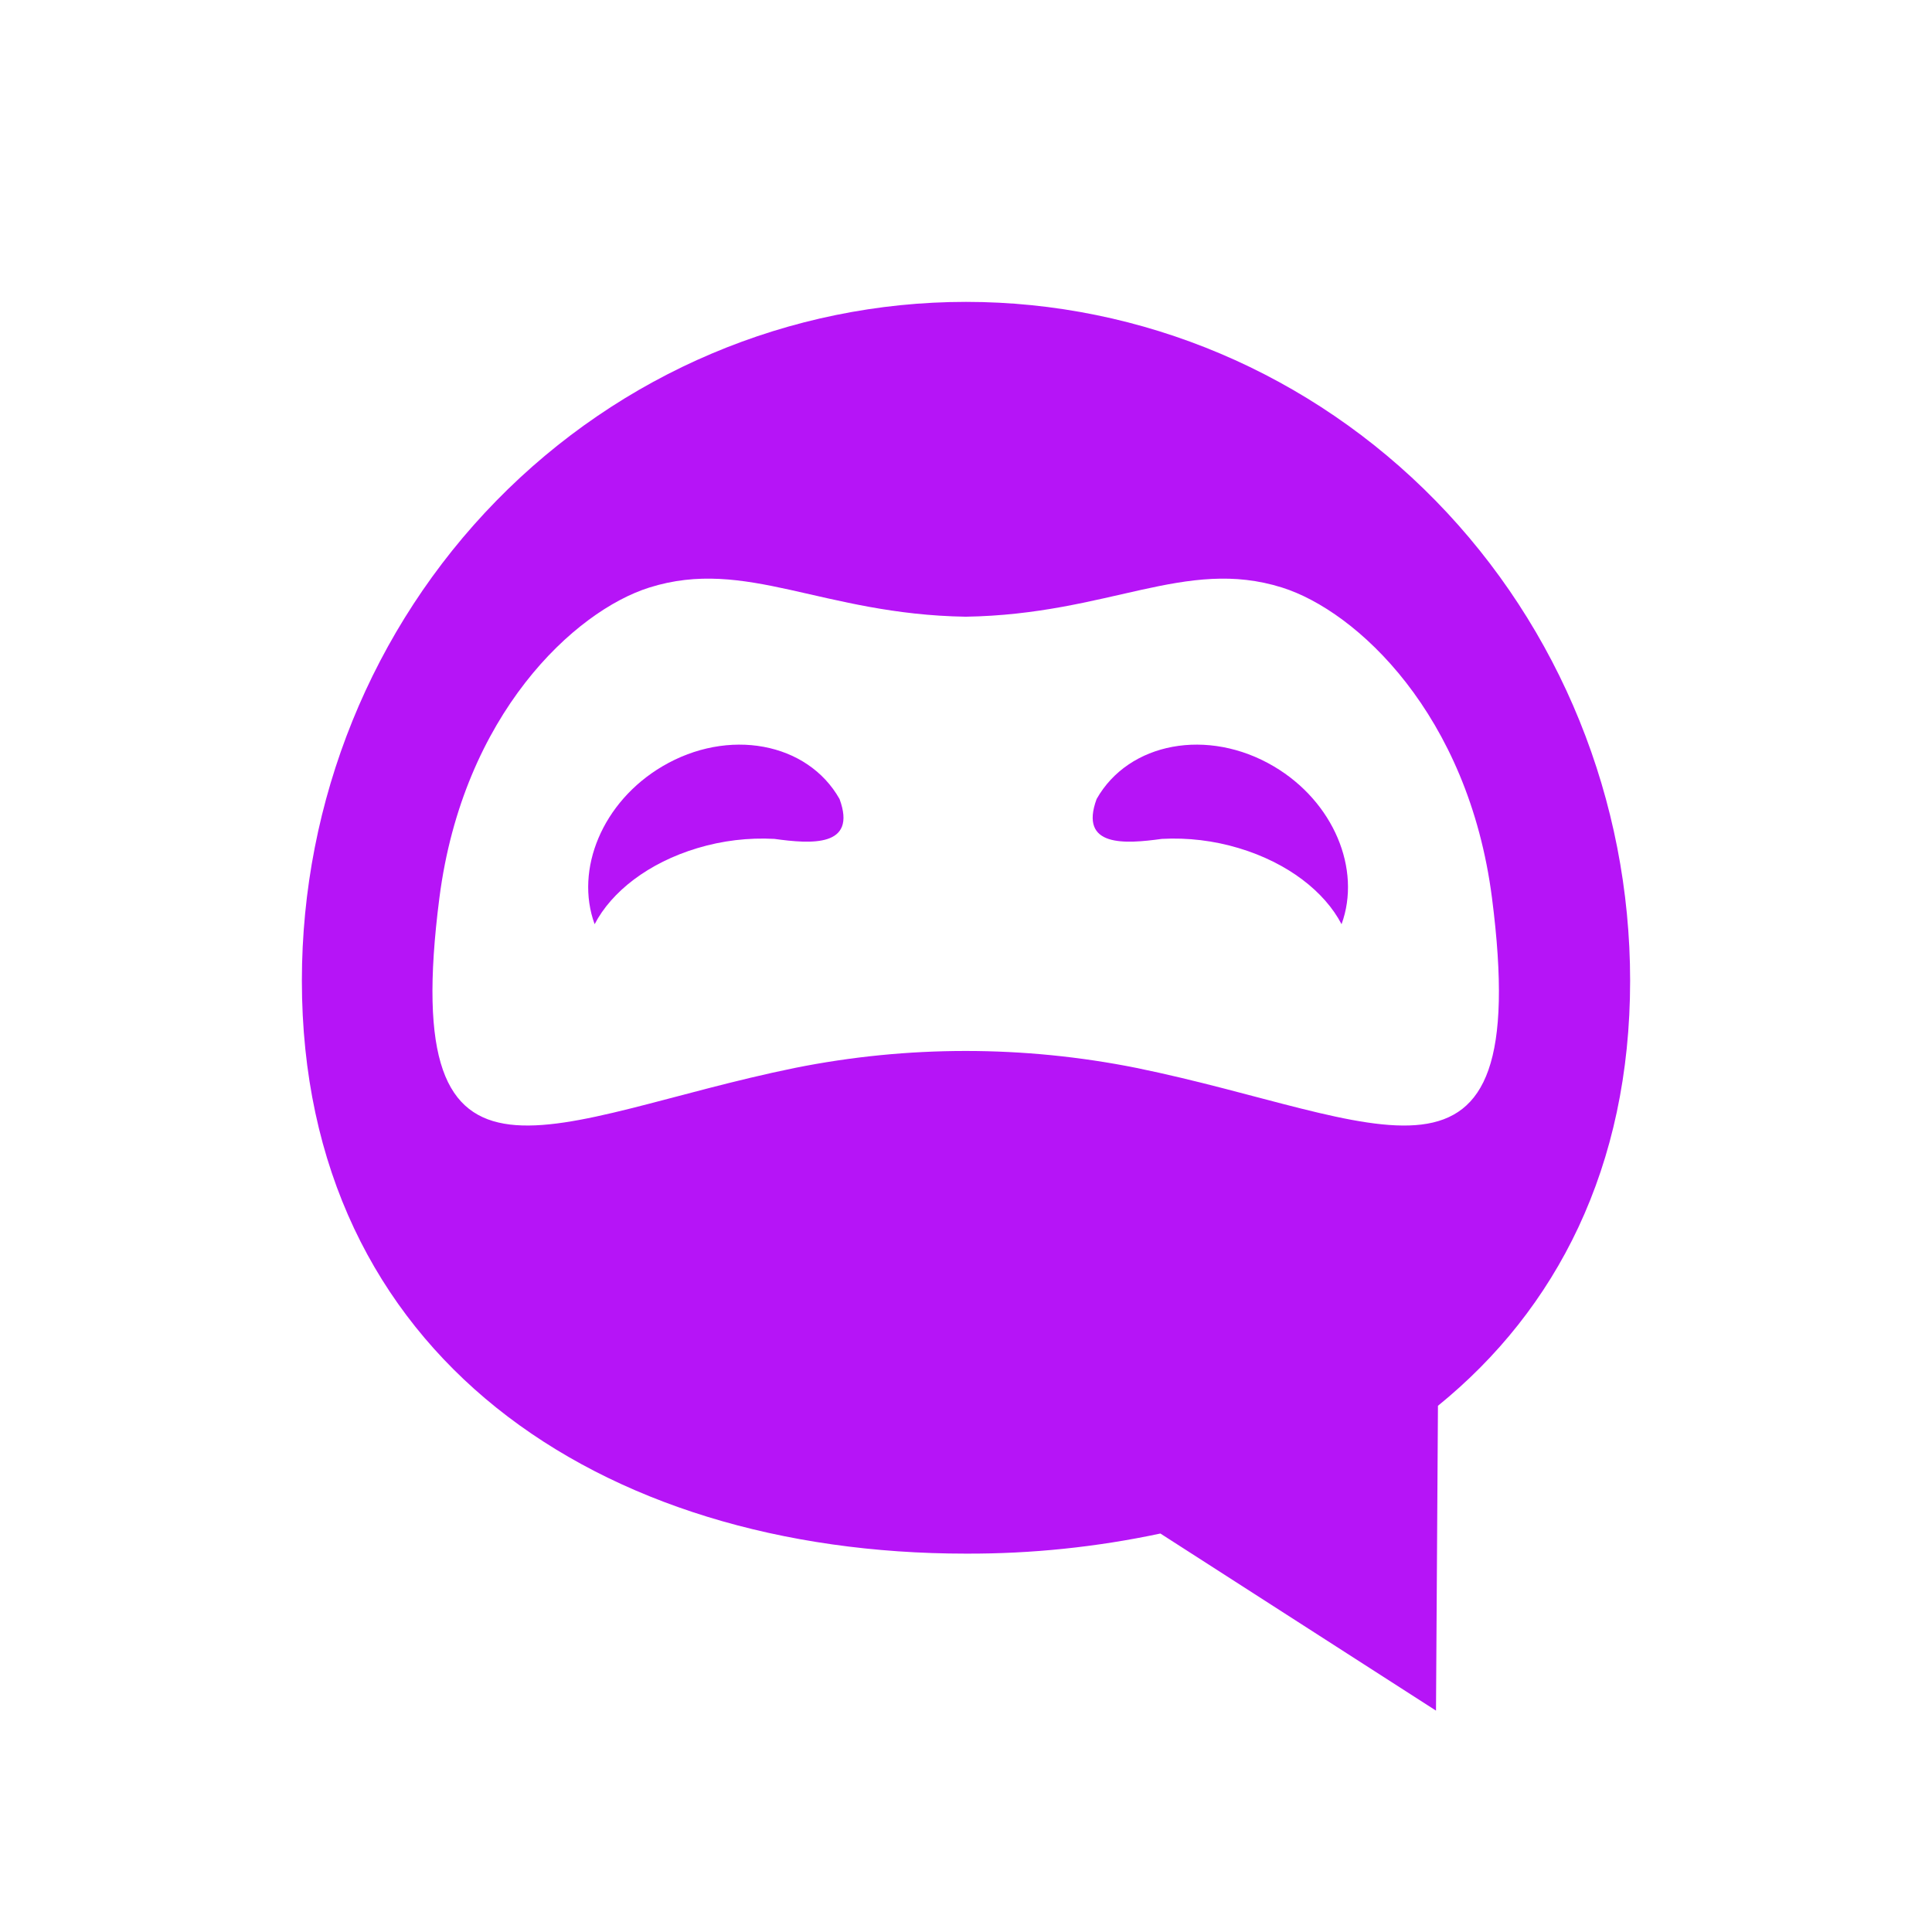
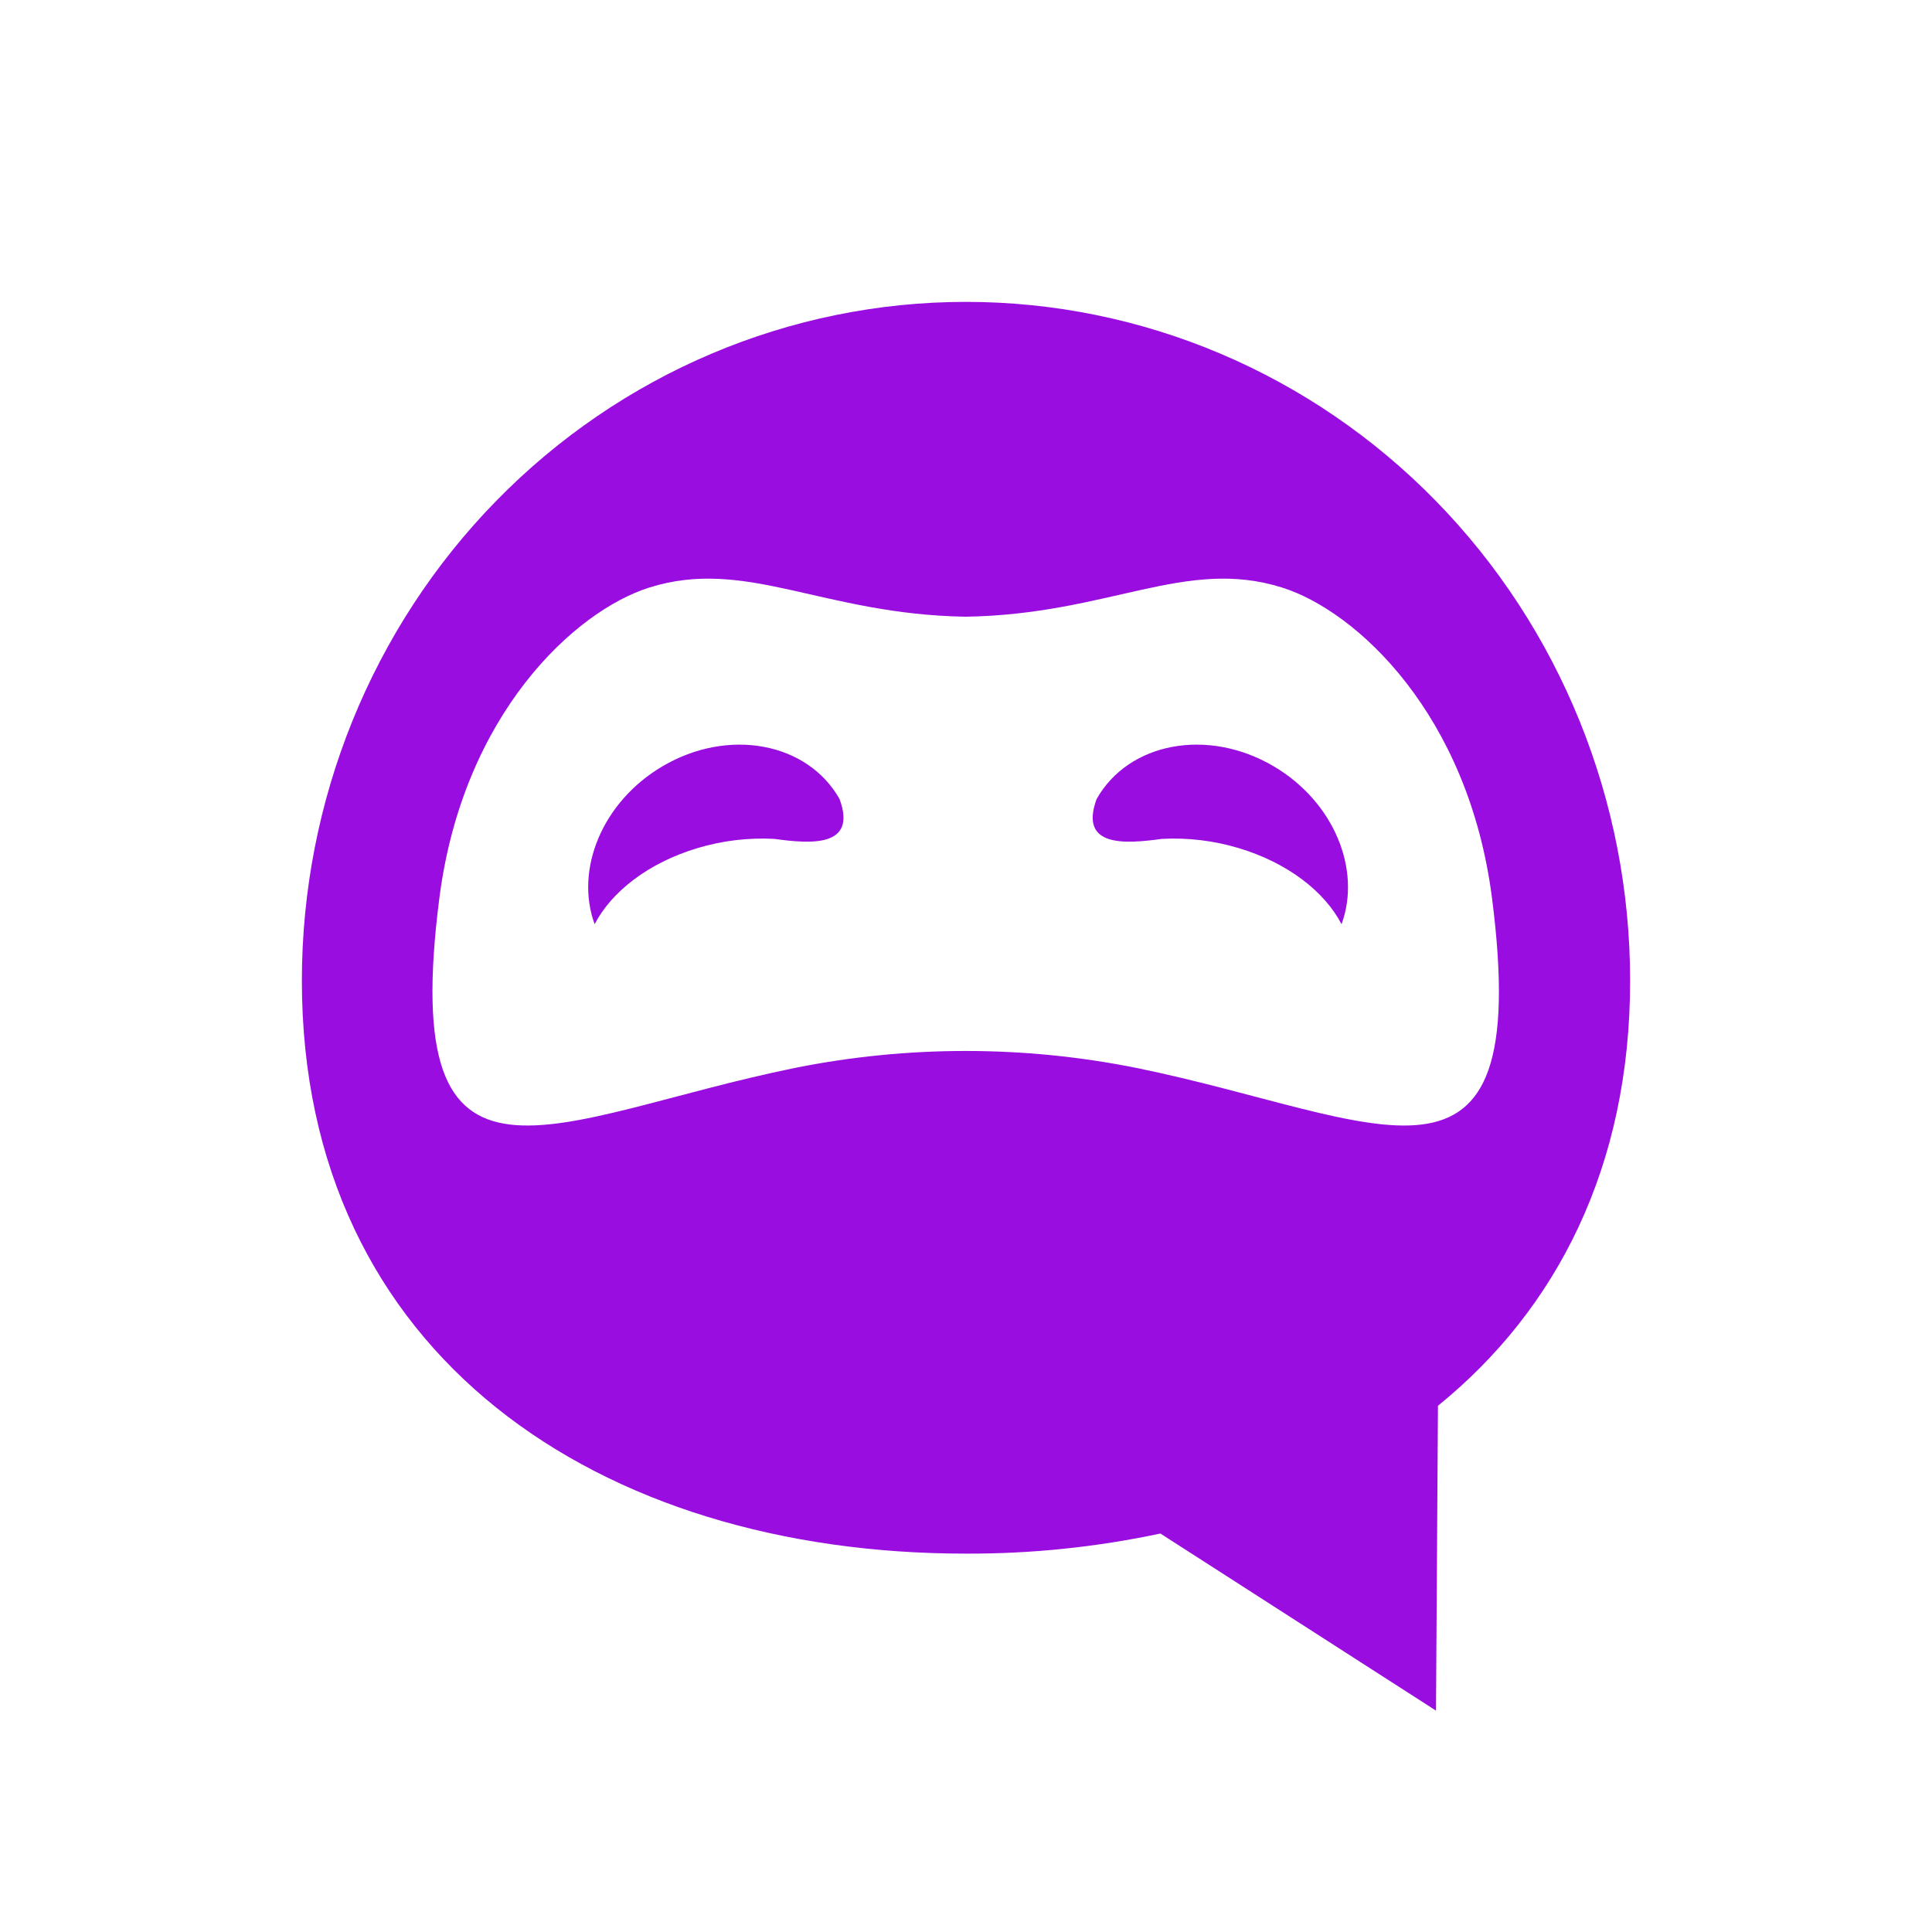
<svg xmlns="http://www.w3.org/2000/svg" width="96" height="96" viewBox="0 0 96 96" fill="none">
-   <path fill-rule="evenodd" clip-rule="evenodd" d="M71.451 69.853L71.354 85L57.659 76.2C54.482 76.876 51.245 77.211 48 77.199C29.775 77.199 15 67.355 15 48.728C15 39.783 18.477 31.204 24.666 24.879C30.854 18.553 39.248 15 48 15C56.752 15 65.146 18.553 71.335 24.879C77.523 31.204 81 39.783 81 48.728C81 57.98 77.353 65.064 71.451 69.853ZM63.703 29.194C58.891 27.681 55.104 30.53 47.985 30.644C40.865 30.53 37.077 27.681 32.266 29.194C28.564 30.358 23.007 35.486 21.833 44.618C19.739 60.909 27.386 55.538 39.502 53.064C45.104 51.941 50.865 51.941 56.467 53.064C68.583 55.539 76.23 60.909 74.136 44.618C72.962 35.486 67.405 30.358 63.703 29.194ZM61.554 42.143C60.315 41.77 59.022 41.615 57.732 41.684C55.909 41.935 53.605 42.112 54.49 39.703C56.086 36.877 60.027 36.151 63.293 38.079C66.276 39.839 67.656 43.201 66.661 45.923C65.822 44.31 63.998 42.876 61.554 42.143ZM38.475 41.684C37.185 41.615 35.893 41.77 34.653 42.143C32.21 42.876 30.385 44.31 29.547 45.923C28.551 43.201 29.932 39.839 32.914 38.079C36.18 36.151 40.121 36.878 41.717 39.703C42.602 42.112 40.298 41.935 38.476 41.684H38.475Z" fill="#b614f7" />
+   <path fill-rule="evenodd" clip-rule="evenodd" d="M71.451 69.853L71.354 85L57.659 76.2C54.482 76.876 51.245 77.211 48 77.199C29.775 77.199 15 67.355 15 48.728C15 39.783 18.477 31.204 24.666 24.879C30.854 18.553 39.248 15 48 15C56.752 15 65.146 18.553 71.335 24.879C77.523 31.204 81 39.783 81 48.728C81 57.98 77.353 65.064 71.451 69.853ZM63.703 29.194C58.891 27.681 55.104 30.53 47.985 30.644C40.865 30.53 37.077 27.681 32.266 29.194C28.564 30.358 23.007 35.486 21.833 44.618C19.739 60.909 27.386 55.538 39.502 53.064C45.104 51.941 50.865 51.941 56.467 53.064C68.583 55.539 76.23 60.909 74.136 44.618C72.962 35.486 67.405 30.358 63.703 29.194ZM61.554 42.143C60.315 41.77 59.022 41.615 57.732 41.684C55.909 41.935 53.605 42.112 54.49 39.703C56.086 36.877 60.027 36.151 63.293 38.079C66.276 39.839 67.656 43.201 66.661 45.923C65.822 44.31 63.998 42.876 61.554 42.143ZM38.475 41.684C37.185 41.615 35.893 41.77 34.653 42.143C32.21 42.876 30.385 44.31 29.547 45.923C28.551 43.201 29.932 39.839 32.914 38.079C36.18 36.151 40.121 36.878 41.717 39.703C42.602 42.112 40.298 41.935 38.476 41.684H38.475Z" fill="#9a0de0" />
</svg>
